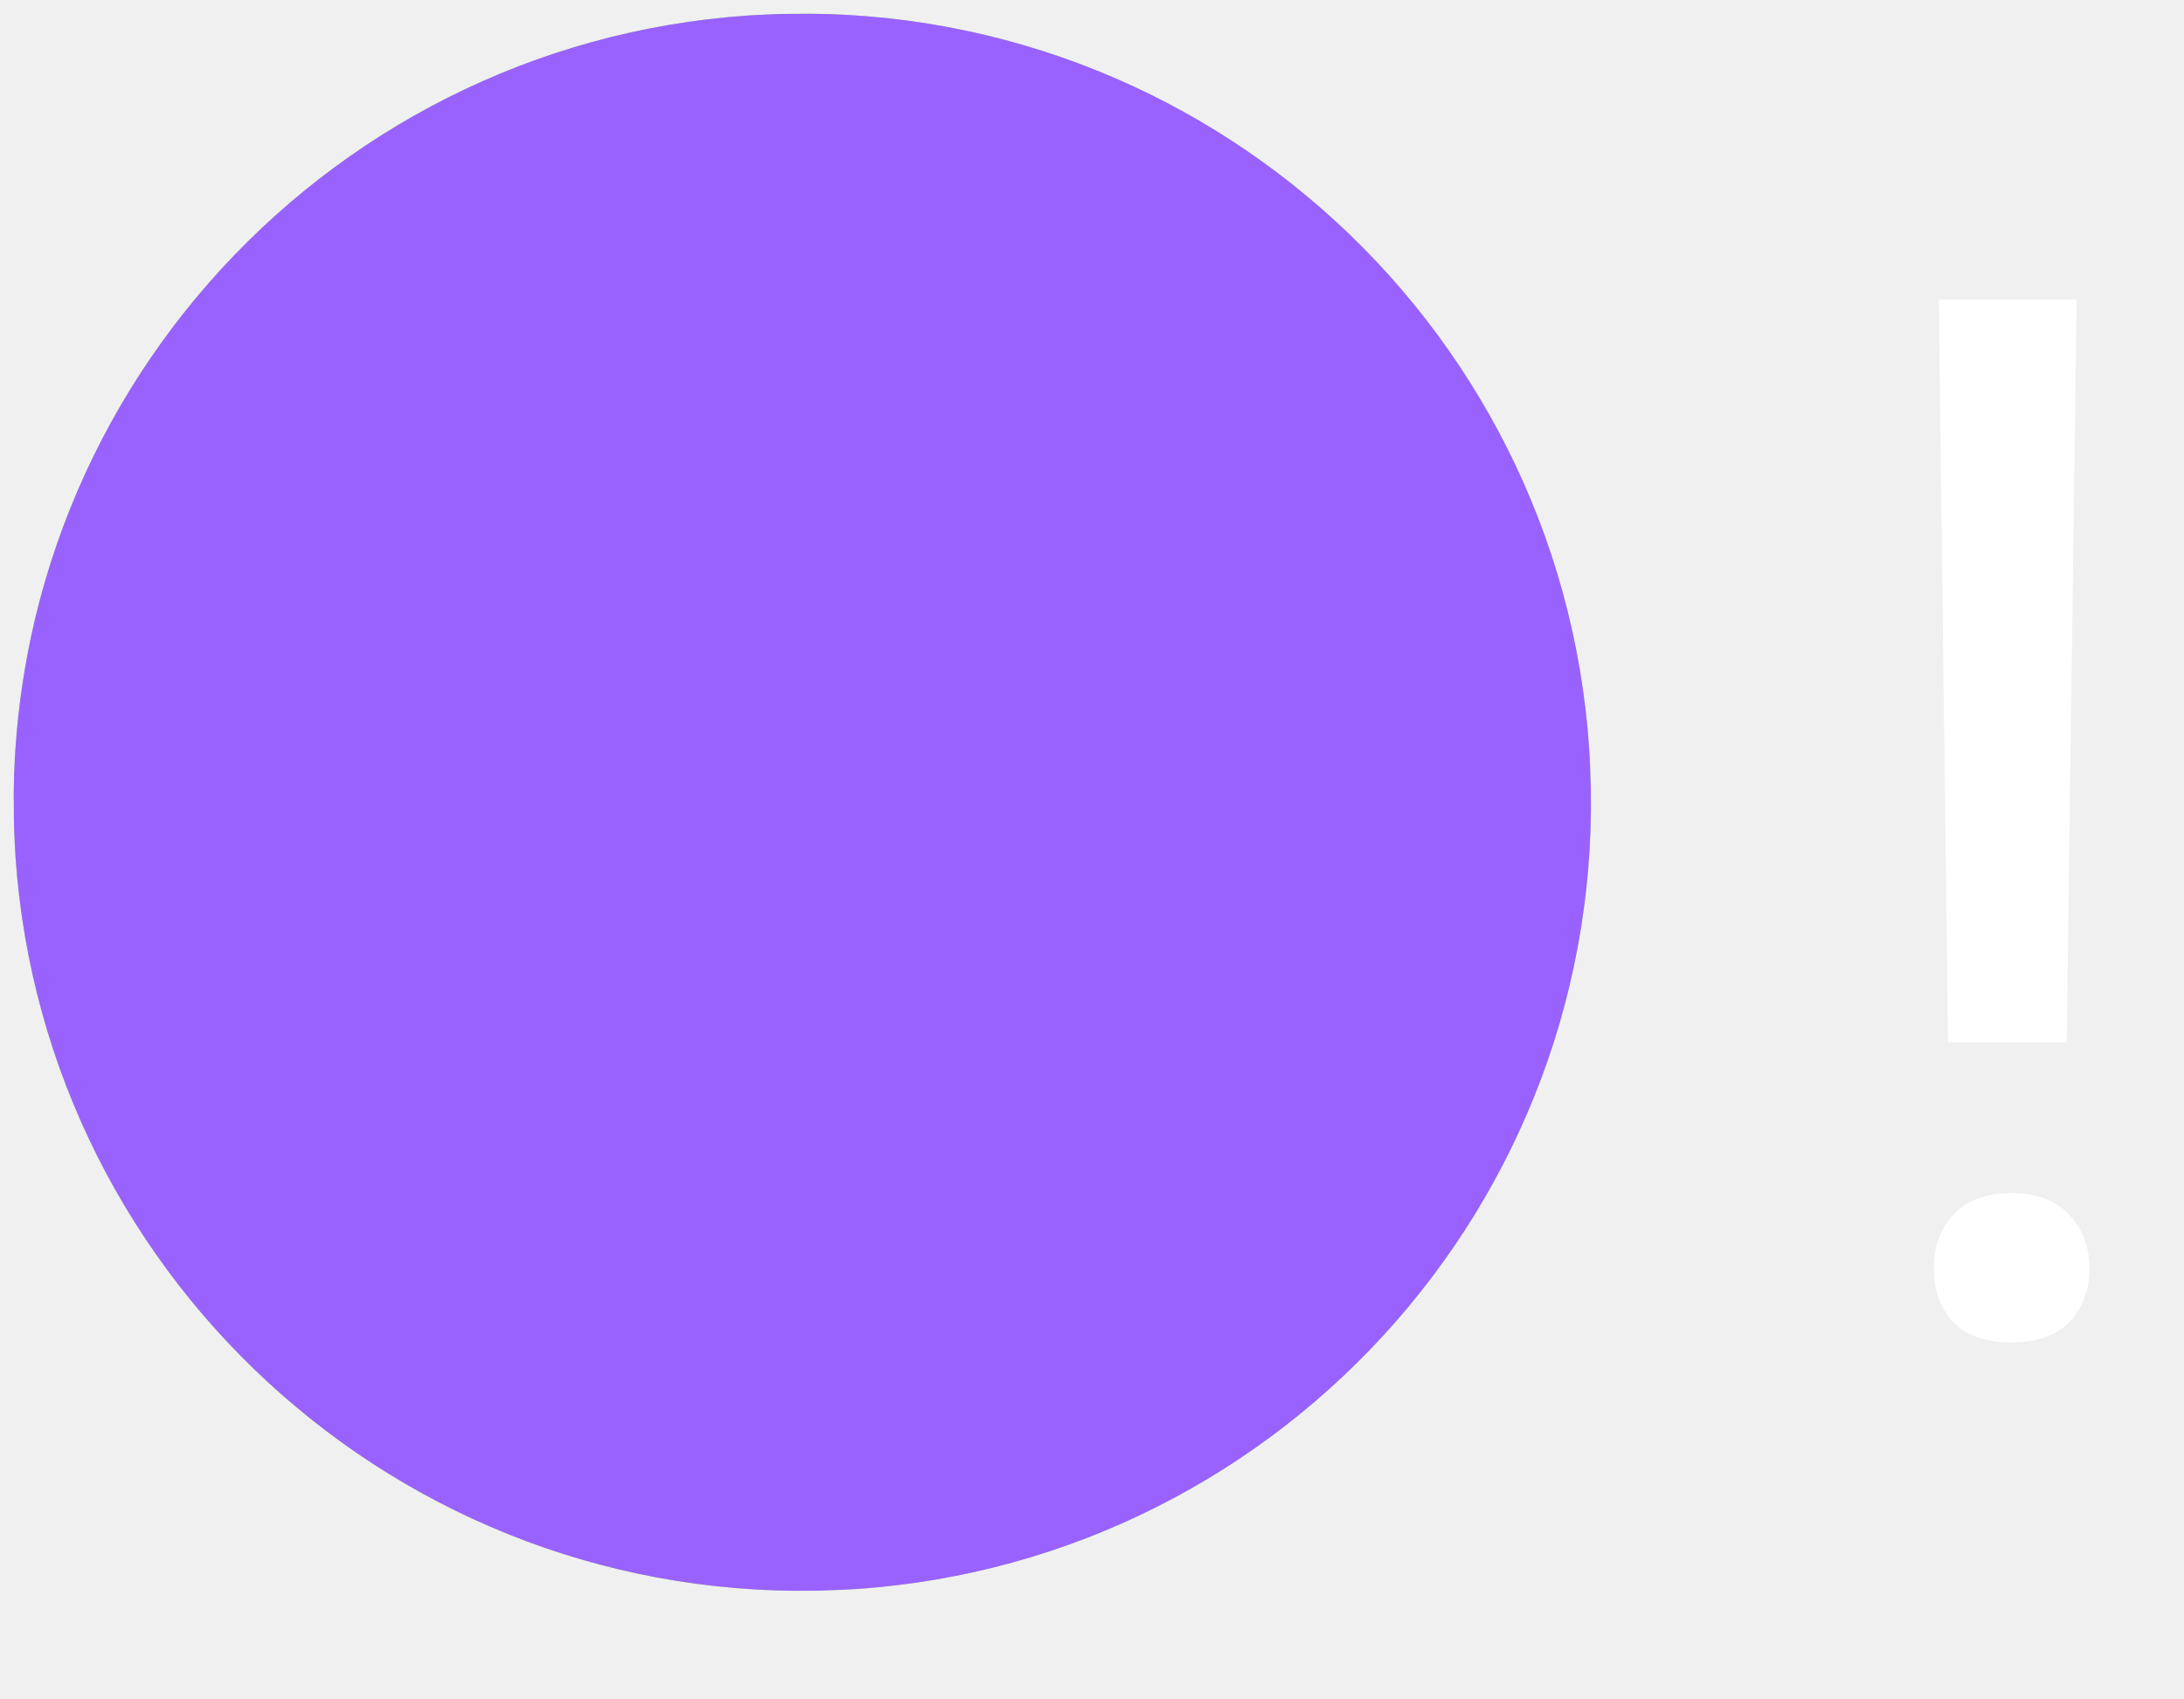
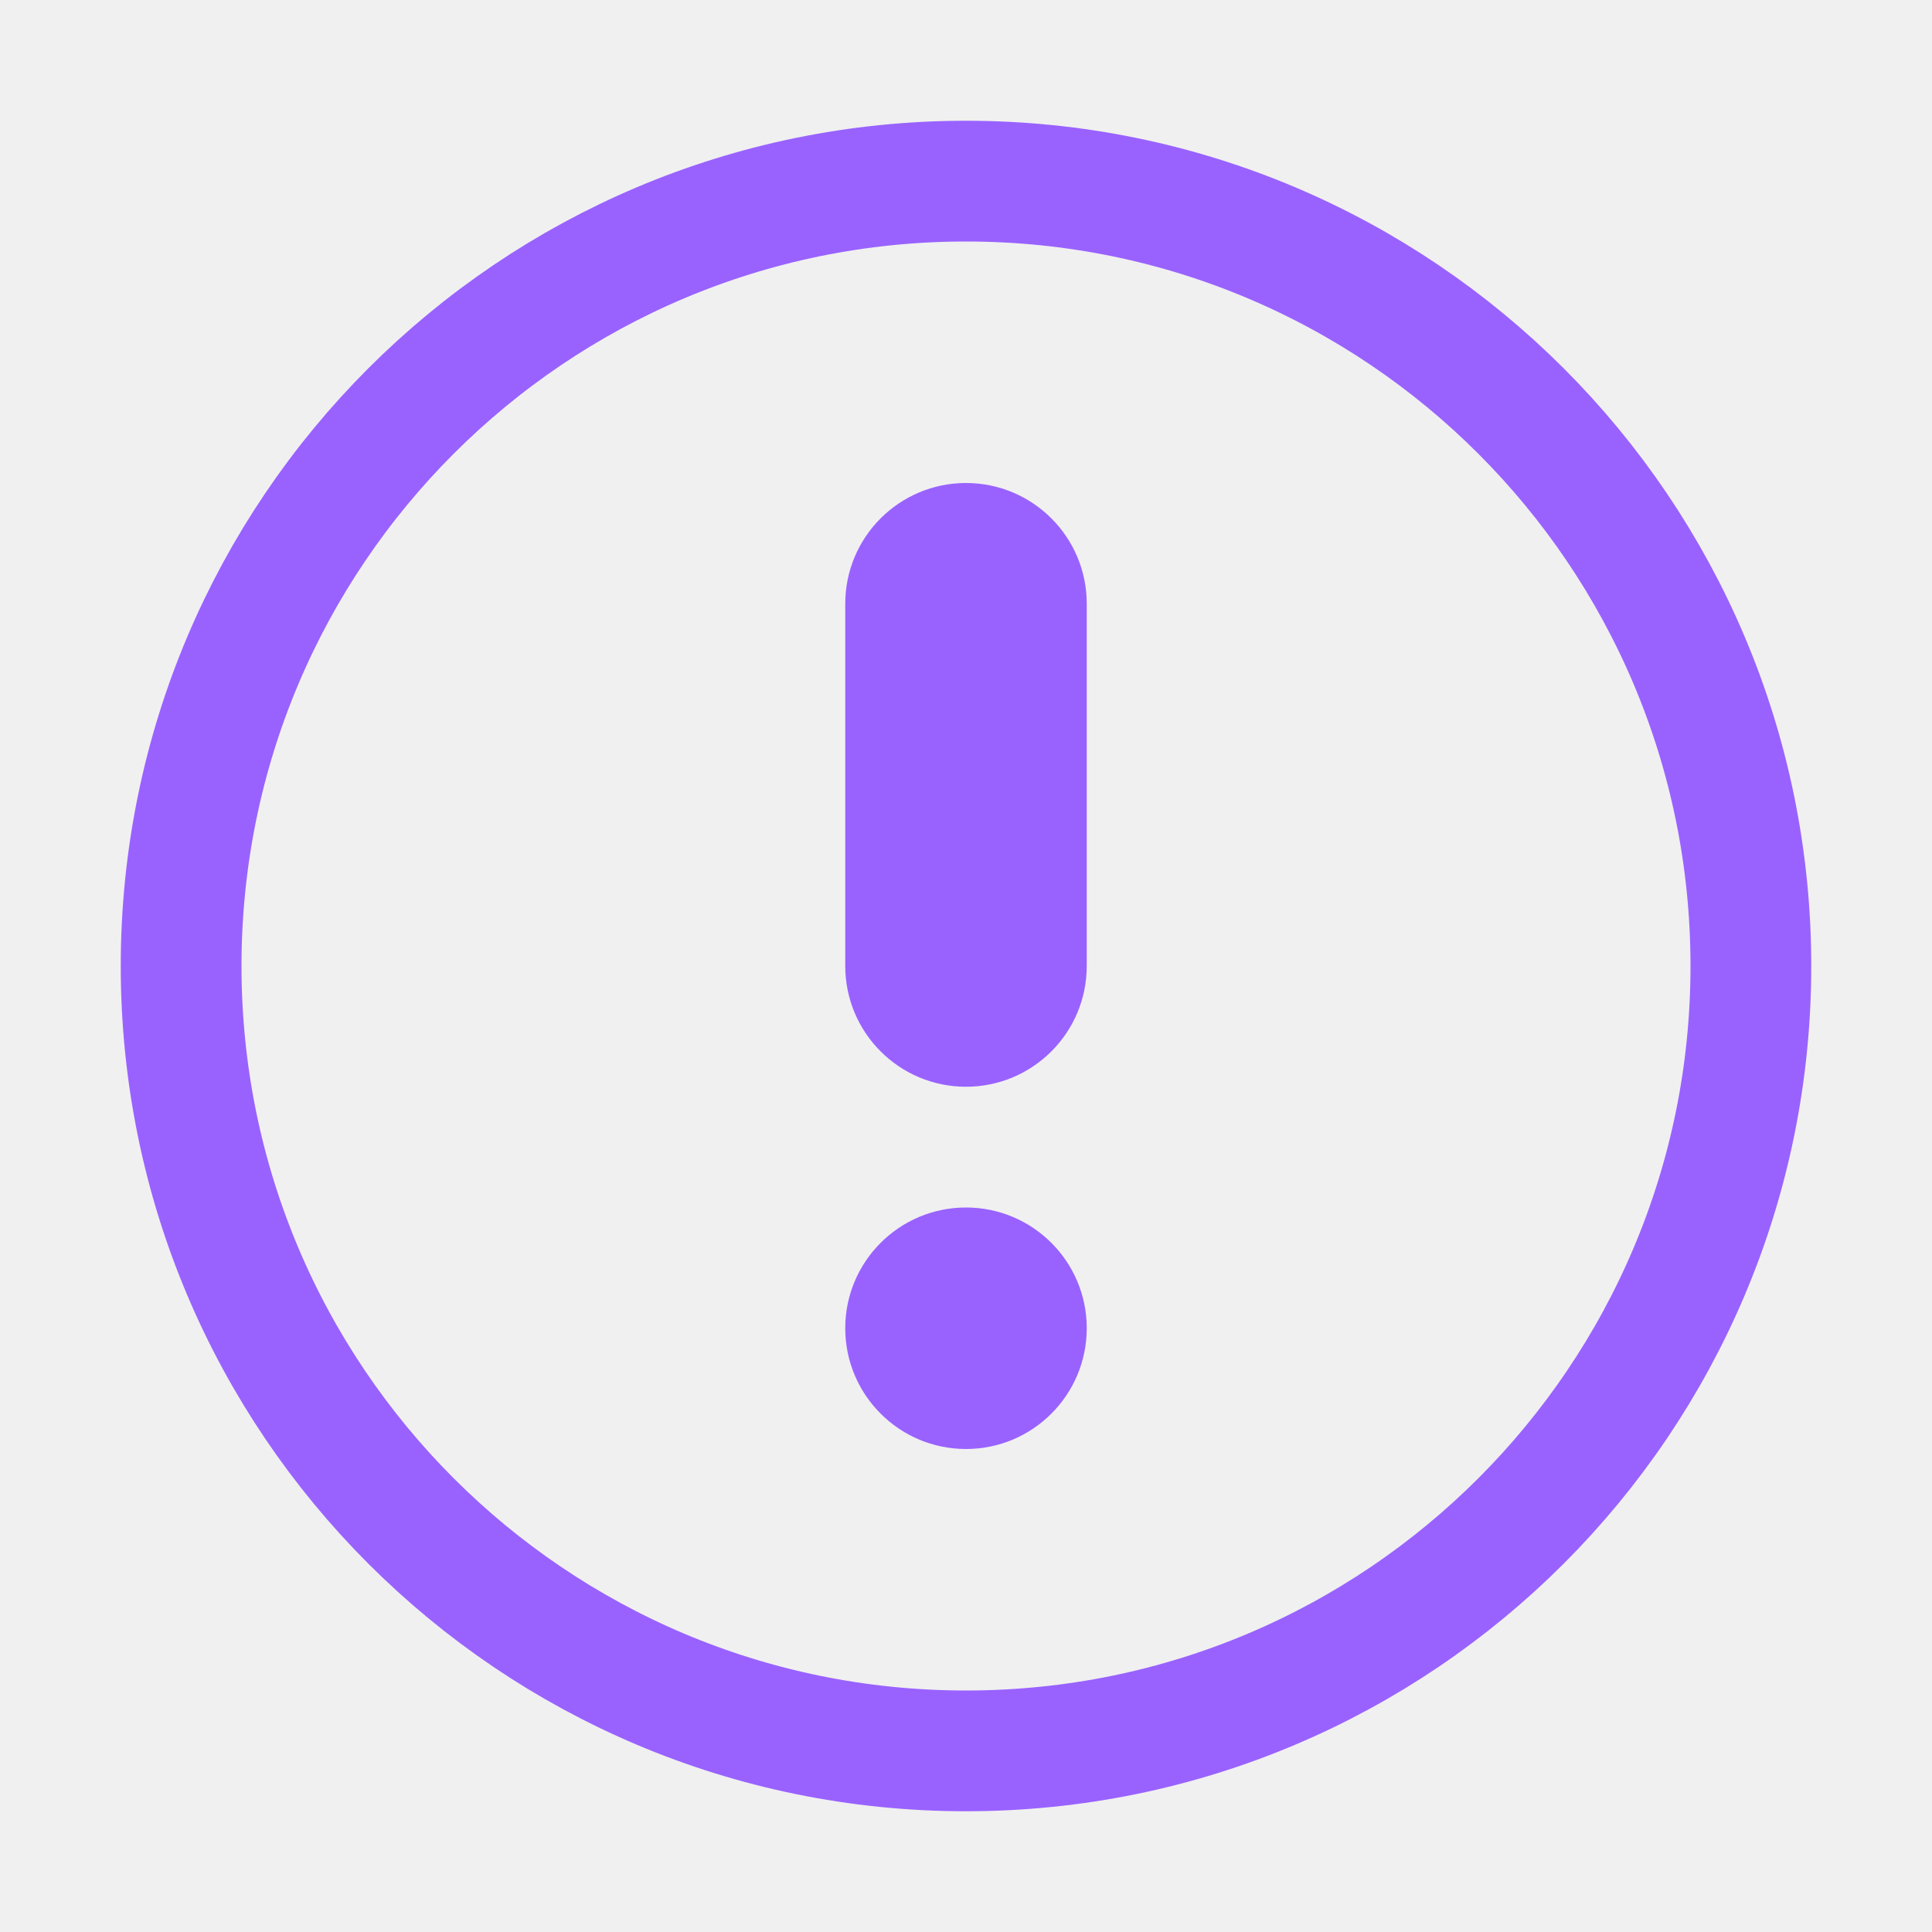
- <svg xmlns="http://www.w3.org/2000/svg" width="18" height="14" viewBox="0 0 18 14" fill="none">
-   <g id="Frame 21">
-     <g id="Group 2">
-       <g id="01">
-         <rect id="Rectangle 4" y="0.227" width="13" height="13" rx="6.5" transform="rotate(-1 0 0.226883)" fill="#ADE572" />
-         <mask id="mask0" mask-type="alpha" maskUnits="userSpaceOnUse" x="0" y="0" width="14" height="14">
-           <rect id="Rectangle 4_2" y="0.227" width="13" height="13" rx="6.5" transform="rotate(-1 0 0.226883)" fill="white" />
-         </mask>
-         <g mask="url(#mask0)">
-           <g id="Breakpoint color/active">
-             <rect id="Rectangle" y="0.227" width="13" height="13" transform="rotate(-1 0 0.226883)" fill="#9962FF" />
-           </g>
-         </g>
-       </g>
-       <path id="!" d="M17.033 8.592H16.055L15.979 2.469H17.115L17.033 8.592ZM15.938 10.455C15.938 10.279 15.99 10.133 16.096 10.016C16.205 9.895 16.365 9.834 16.576 9.834C16.787 9.834 16.947 9.895 17.057 10.016C17.166 10.133 17.221 10.279 17.221 10.455C17.221 10.631 17.166 10.777 17.057 10.895C16.947 11.008 16.787 11.065 16.576 11.065C16.365 11.065 16.205 11.008 16.096 10.895C15.99 10.777 15.938 10.631 15.938 10.455Z" fill="white" />
-     </g>
+ <svg xmlns="http://www.w3.org/2000/svg" width="16" height="16" viewBox="0 0 16 16" fill="none">
+   <rect x="1.5" y="1.5" width="13" height="13" rx="6.5" stroke="#9962FF" />
+   <mask id="a" style="mask-type:luminance" maskUnits="userSpaceOnUse" x="1" y="1" width="14" height="14">
+     <rect x="1.5" y="1.5" width="13" height="13" rx="6.5" fill="#fff" stroke="#fff" />
+   </mask>
+   <g mask="url(#a)" fill="#9962FF">
+     <rect x="7" y="4" width="2" height="5" rx="1" />
+     <circle cx="8" cy="11" r="1" />
  </g>
</svg>
